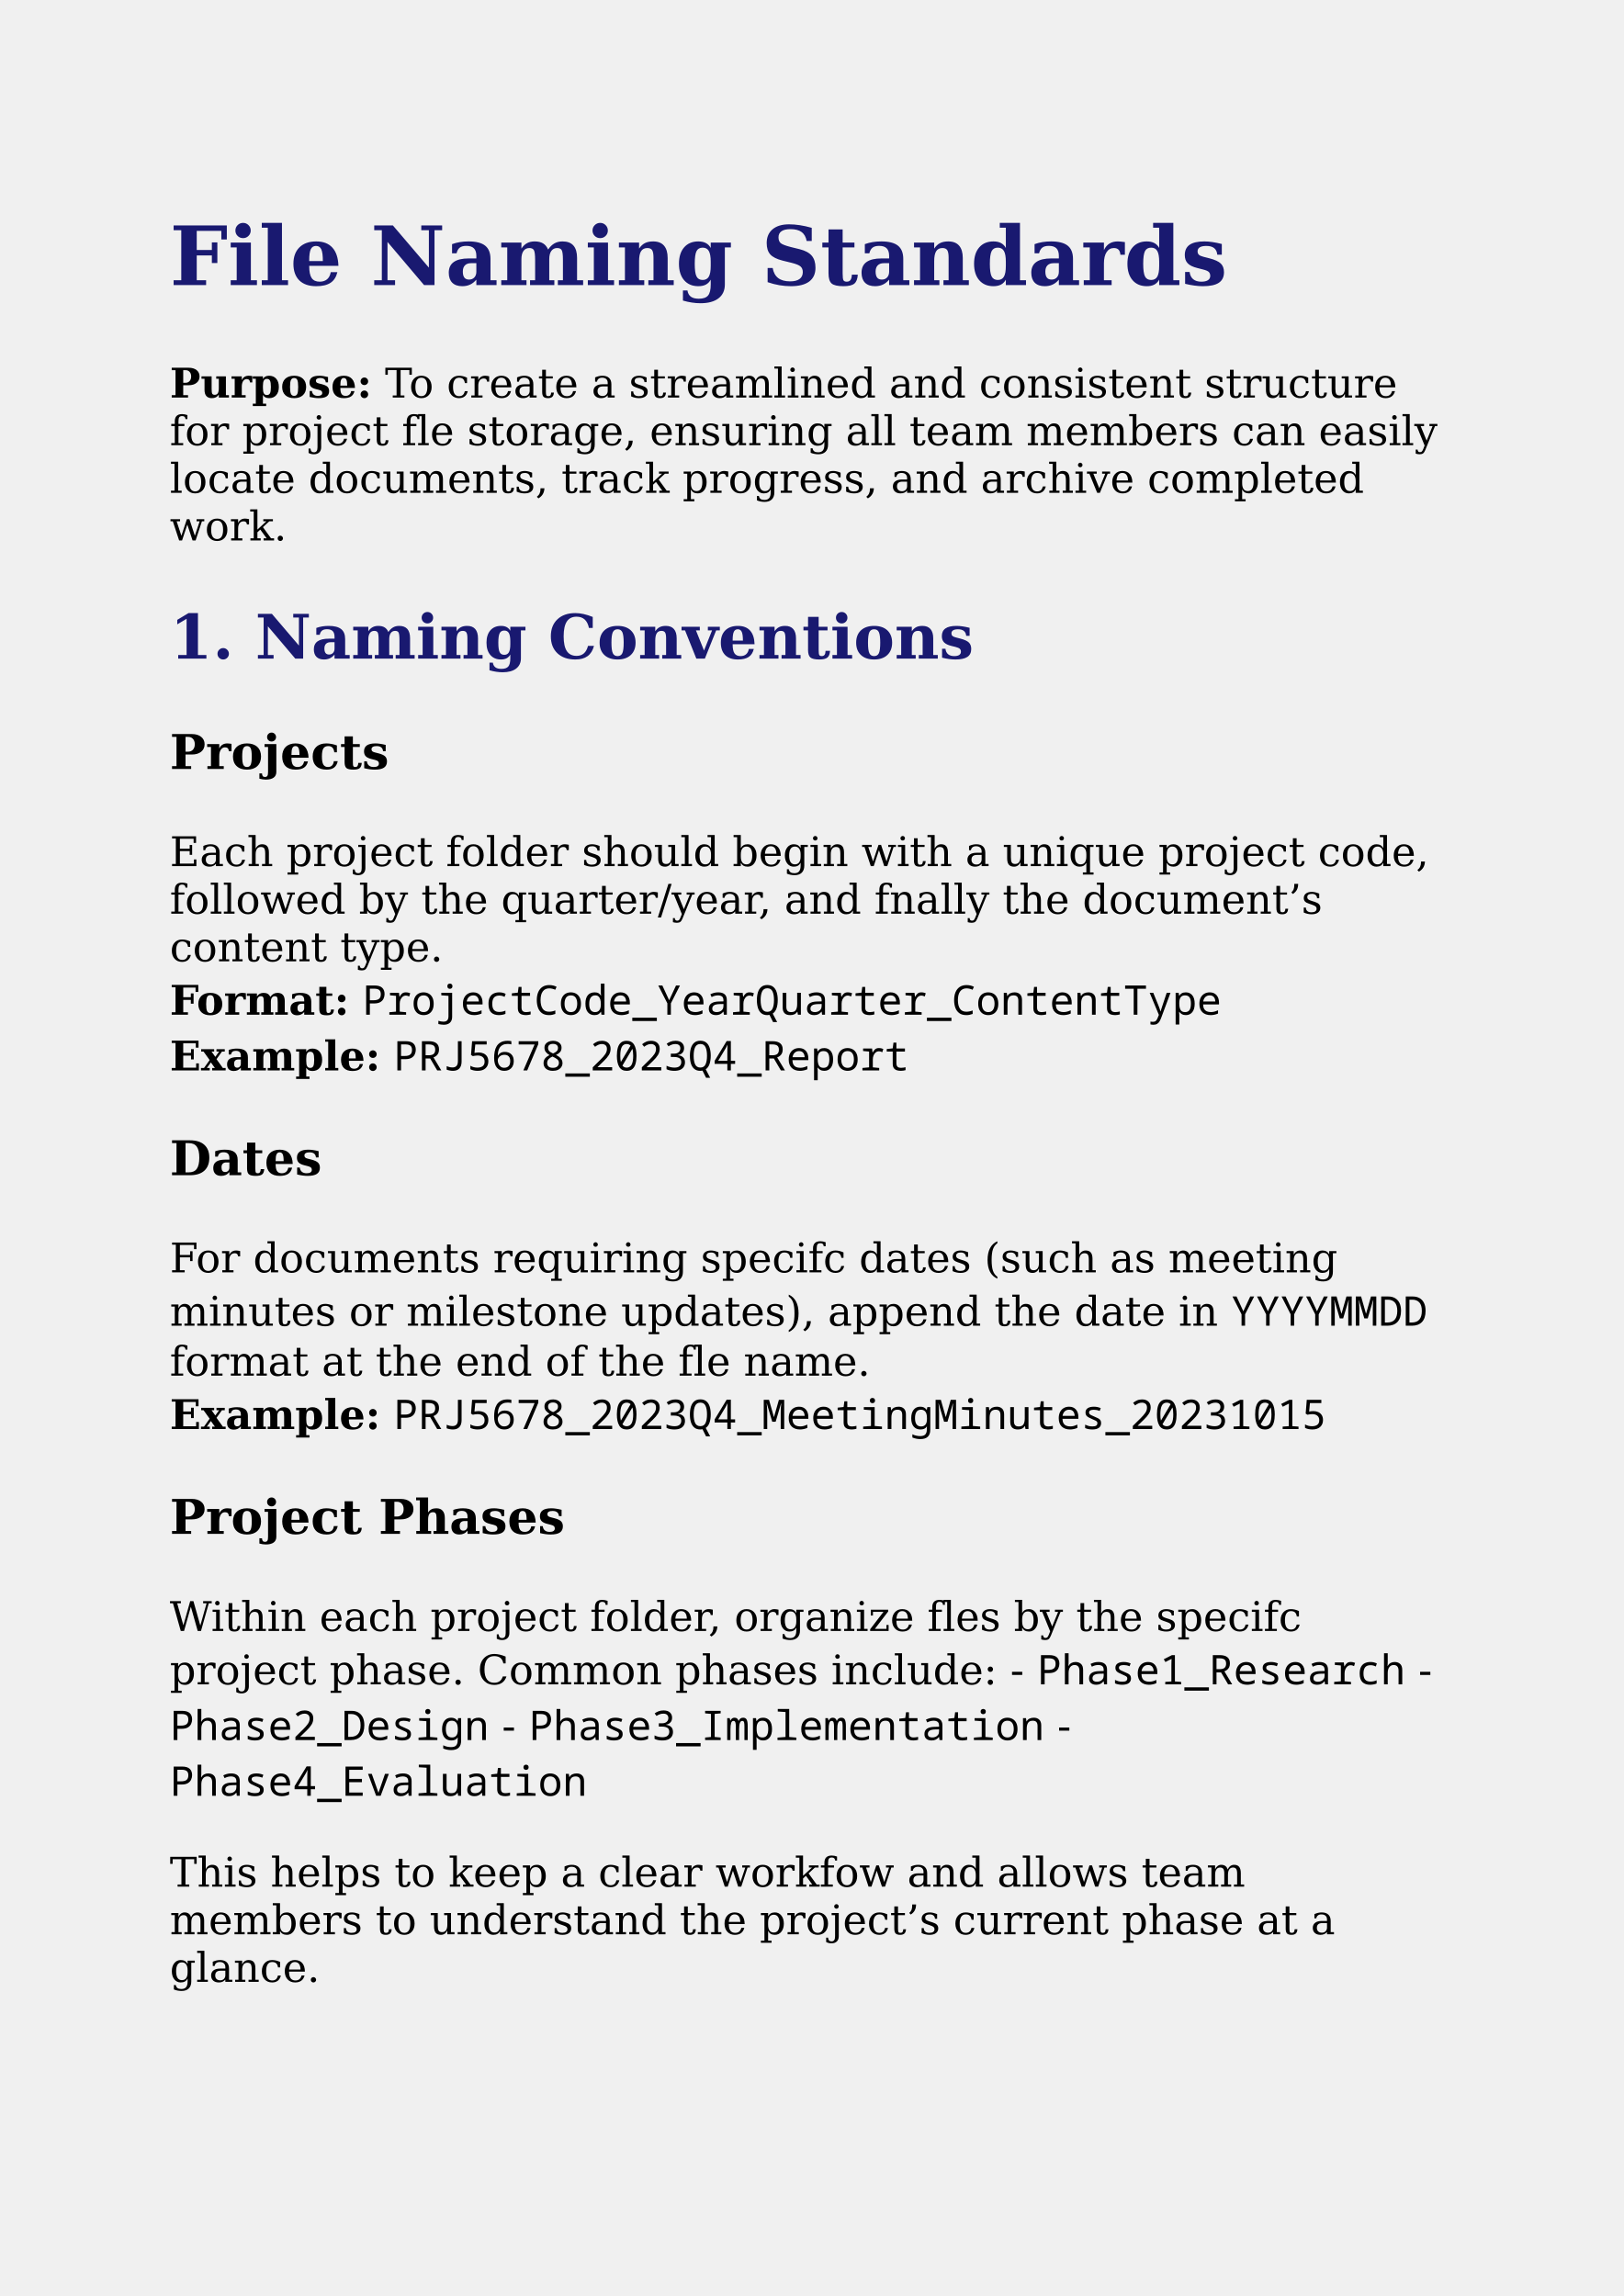
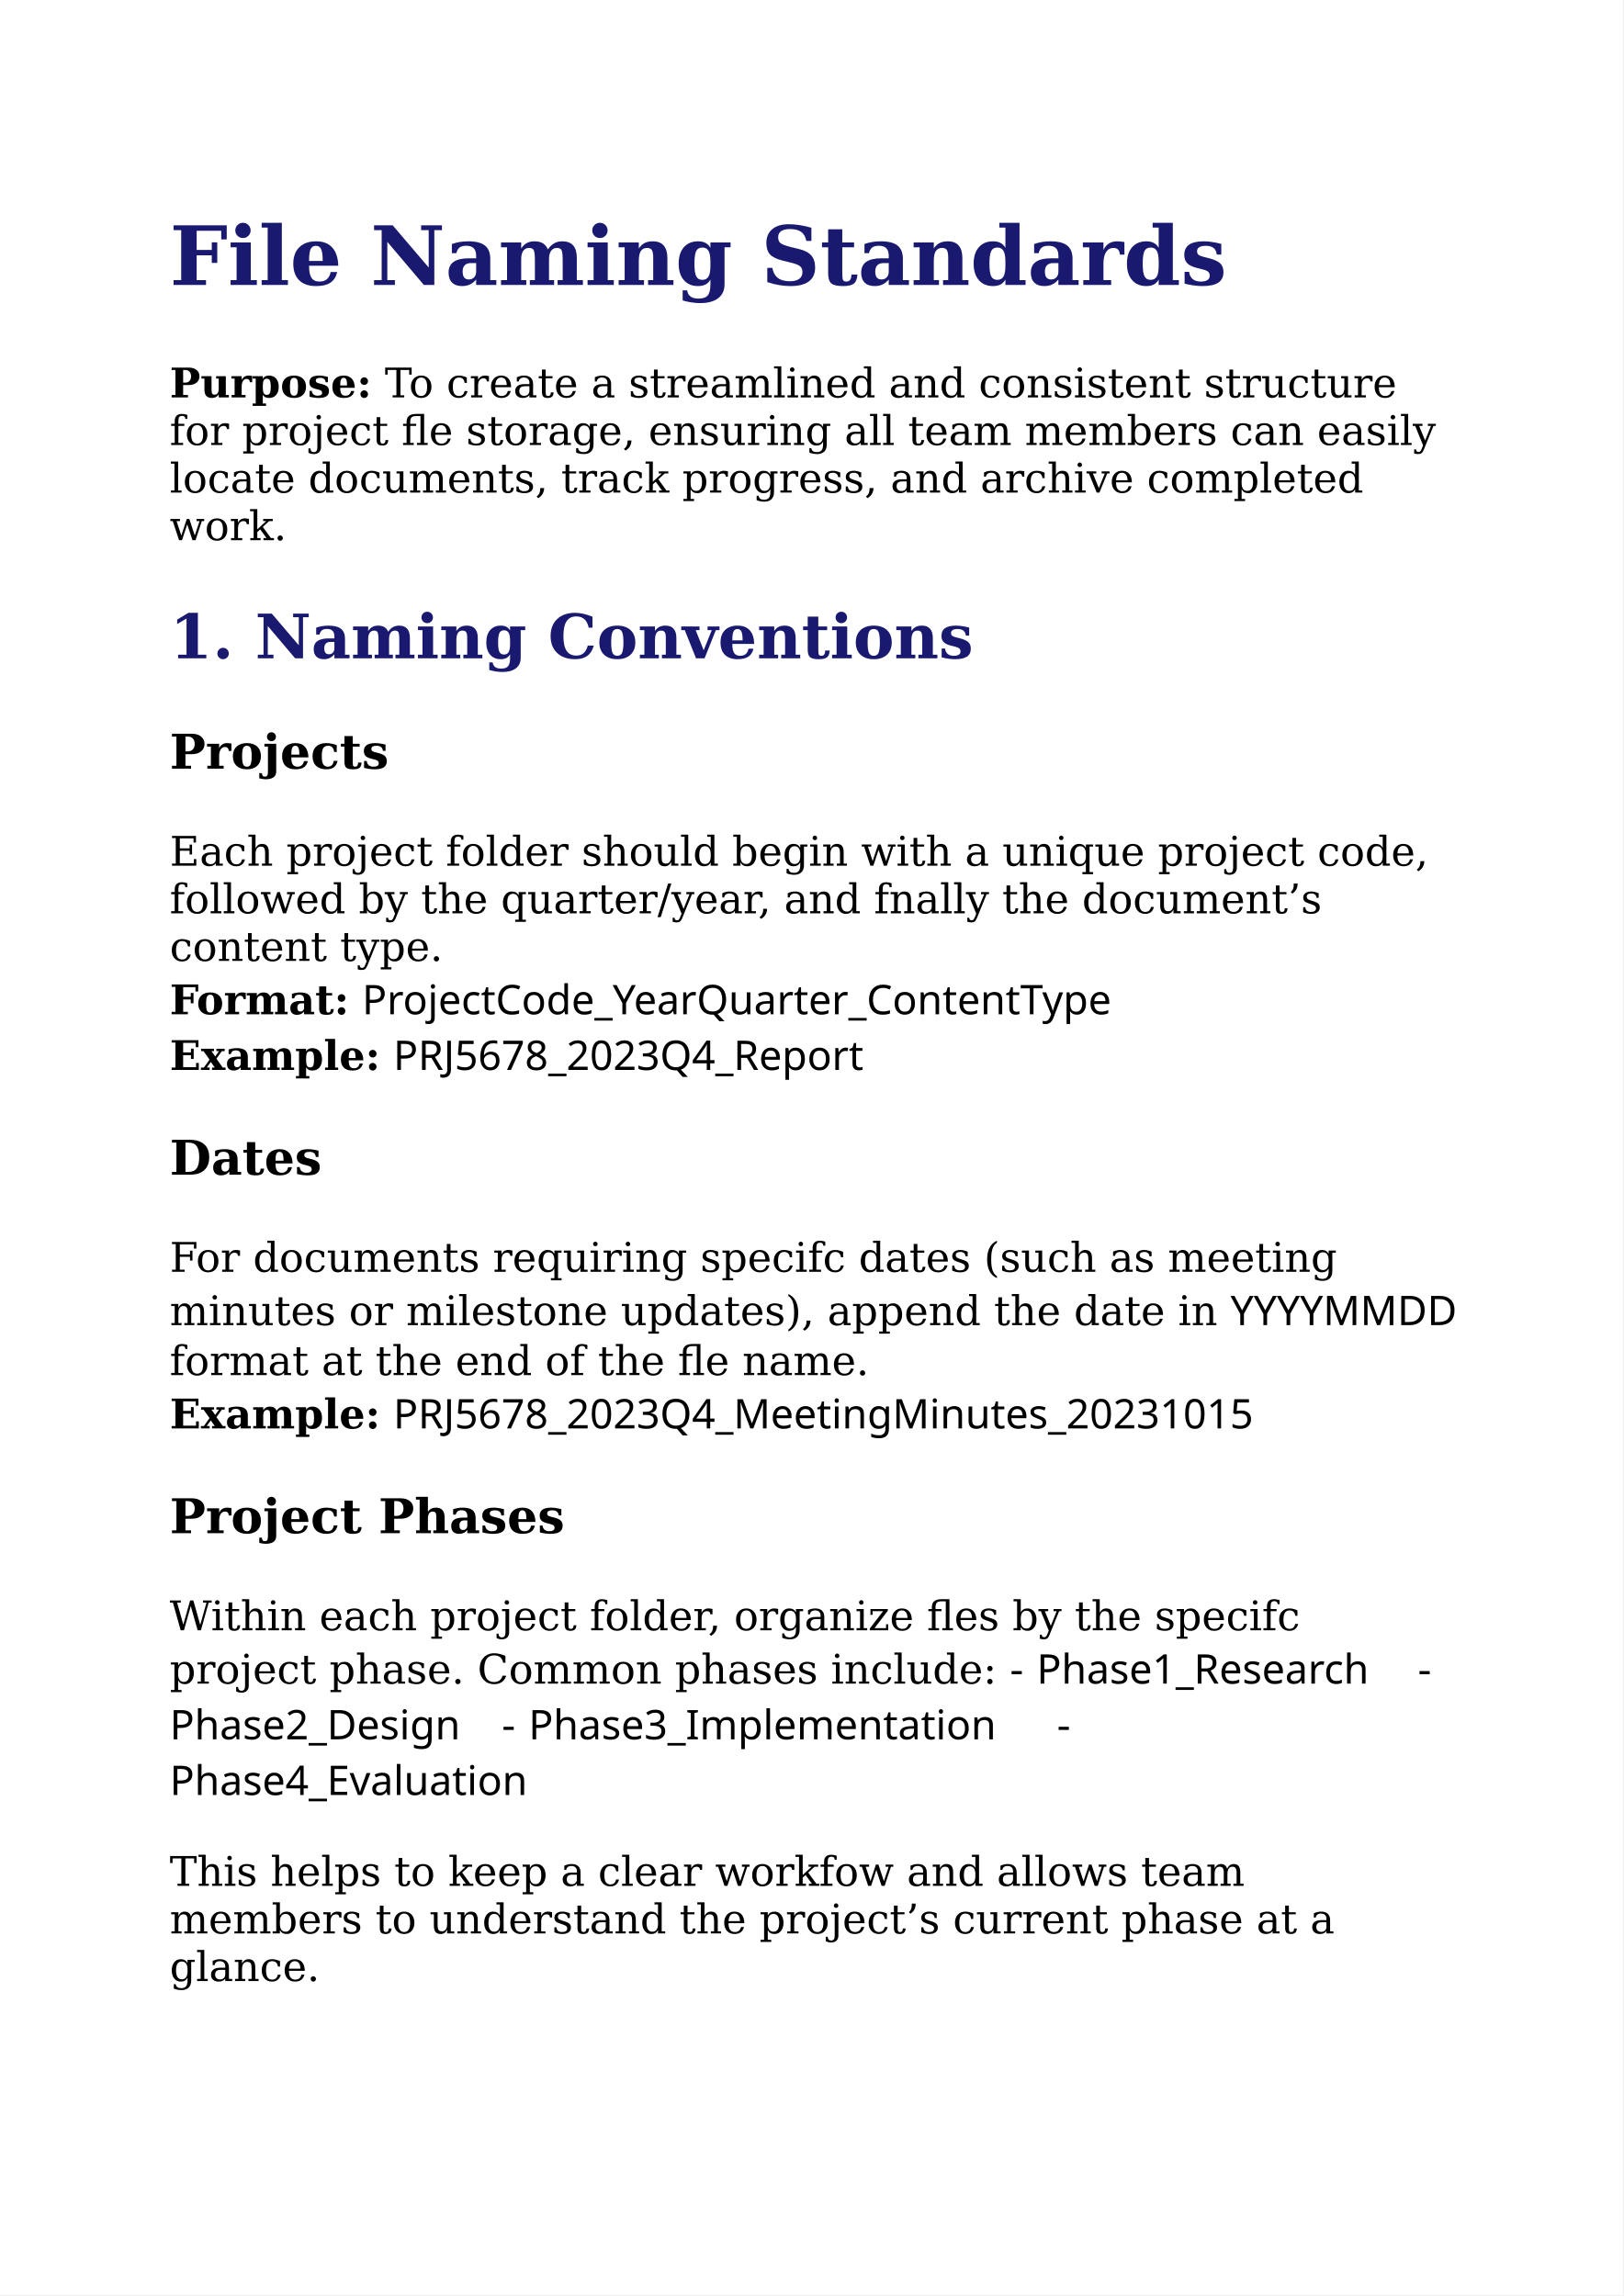
- <svg xmlns="http://www.w3.org/2000/svg" viewBox="0 0 793.701 1122.52" height="1122.52" width="793.701" xml:space="preserve" id="svg2" version="1.1">
-   <defs id="defs6" />
-   <g transform="matrix(1.333333,0,0,1.333333,0,4.2729659e-5)" id="g10">
-     <g transform="scale(0.75)" id="g12">
+ <svg xmlns="http://www.w3.org/2000/svg" width="100%" height="100%" viewBox="0 0 794 1123" version="1.1" xml:space="preserve" style="fill-rule:evenodd;clip-rule:evenodd;stroke-linejoin:round;stroke-miterlimit:2;">
+   <g id="g10" transform="matrix(1.33333,0,0,1.33333,0,4.27297e-05)">
+     <g transform="matrix(0.75,0,0,0.75,0,-3.20472e-05)">
+       <rect x="0" y="0" width="793.701" height="1122.52" style="fill:#fff;" />
+     </g>
+     <g id="g12" transform="matrix(0.75,0,0,0.75,0,0)">
      <g id="g14">
        <g id="g16">
          <g id="g18">
            <g id="g20">
-               <text id="text24" style="font-variant:normal;font-weight:bold;font-size:40px;font-family:'DejaVu Serif';-inkscape-font-specification:DejaVu-Serif-Bold;writing-mode:lr-tb;fill:#191970;fill-opacity:1;fill-rule:nonzero;stroke:none" transform="translate(83,139.3586)">
-                 <tspan id="tspan22" y="0" x="0 28.4 43.6 58.8 84.24 98.16 134.72 160.64 202.96 218.16 247.24 275.2 289.12 318 336.48 362.4 391.48 419.44 445.36 466.44 494.4">File Naming Standards</tspan>
-               </text>
-               <text id="text28" style="font-variant:normal;font-weight:bold;font-size:20px;font-family:'DejaVu Serif';-inkscape-font-specification:DejaVu-Serif-Bold;writing-mode:lr-tb;fill:#000000;fill-opacity:1;fill-rule:nonzero;stroke:none" transform="translate(83,194.3715)">
-                 <tspan id="tspan26" y="0" x="0 15.04 29.58 40.12 54.1 67.44 78.7 91.42">Purpose:</tspan>
-               </text>
-               <text id="text32" style="font-variant:normal;font-size:20px;font-family:'DejaVu Serif';-inkscape-font-specification:DejaVu-Serif;writing-mode:lr-tb;fill:#000000;fill-opacity:1;fill-rule:nonzero;stroke:none" transform="translate(188.1686,194.3715)">
-                 <tspan id="tspan30" y="0" x="0 11.8 23.84 30.2 41.4 50.96 62.8 74.72 82.76 94.6 100.96 112.88 119.24 129.5 137.54 147.1 158.94 170.86 189.82 196.22 202.62 215.5 227.34 240.14 246.5 258.42 271.3 284.1 290.46 301.66 313.7 326.58 336.84 343.24 353.5 361.54 373.38 386.26 394.3 400.66 410.92 418.96 428.52 441.4 452.6 460.64 473.52 483.08">To create a streamlined and consistent structure</tspan>
-               </text>
-               <text id="text36" style="font-variant:normal;font-size:20px;font-family:'DejaVu Serif';-inkscape-font-specification:DejaVu-Serif;writing-mode:lr-tb;fill:#000000;fill-opacity:1;fill-rule:nonzero;stroke:none" transform="translate(83,217.6527)">
-                 <tspan id="tspan34" y="0" x="0 7.4 19.44 29 35.36 48.16 57.72 69.76 75.96 87.8 99 107.04 113.4 126.74 133.14 144.98 151.34 161.6 169.64 181.68 191.24 203.16 215.96 227.8 234.16 240.52 252.36 265.24 275.5 288.38 297.94 304.34 317.22 330.02 336.38 348.3 354.7 361.1 367.46 375.5 387.34 399.26 418.22 424.58 443.54 455.38 474.34 487.14 498.98 508.54 518.8 525.16 536.36 548.28 561.16 567.52 579.36 591.28 601.54 607.94 614.34">for project fle storage, ensuring all team members can easily</tspan>
-               </text>
-               <text id="text40" style="font-variant:normal;font-size:20px;font-family:'DejaVu Serif';-inkscape-font-specification:DejaVu-Serif;writing-mode:lr-tb;fill:#000000;fill-opacity:1;fill-rule:nonzero;stroke:none" transform="translate(83,240.934)">
-                 <tspan id="tspan38" y="0" x="0 6.4 18.44 29.64 41.56 49.6 61.44 67.8 80.6 92.64 103.84 116.72 135.68 147.52 160.4 168.44 178.7 185.06 191.42 199.46 209.02 220.94 232.14 244.26 250.62 263.42 272.98 285.02 297.82 307.38 319.22 329.48 339.74 346.1 352.46 364.38 377.26 390.06 396.42 408.34 417.9 429.1 441.98 448.38 459.68 471.52 477.88 489.08 501.12 520.08 532.88 539.28 551.12 559.16 571">locate documents, track progress, and archive completed</tspan>
-               </text>
-               <text id="text44" style="font-variant:normal;font-size:20px;font-family:'DejaVu Serif';-inkscape-font-specification:DejaVu-Serif;writing-mode:lr-tb;fill:#000000;fill-opacity:1;fill-rule:nonzero;stroke:none" transform="translate(83,264.2152)">
-                 <tspan id="tspan42" y="0" x="0 17.12 29.16 38.72 50.84">work.</tspan>
-               </text>
-               <text id="text48" style="font-variant:normal;font-weight:bold;font-size:30px;font-family:'DejaVu Serif';-inkscape-font-specification:DejaVu-Serif-Bold;writing-mode:lr-tb;fill:#191970;fill-opacity:1;fill-rule:nonzero;stroke:none" transform="translate(83,322.001)">
-                 <tspan id="tspan46" y="0" x="0 20.88 31.32 41.76 69.18 88.62 120.36 131.76 153.57 174.54 184.98 208.86 228.87 250.68 268.11 287.19 309 322.86 334.26 354.27 376.08">1. Naming Conventions</tspan>
-               </text>
-               <text id="text52" style="font-variant:normal;font-weight:bold;font-size:23.4px;font-family:'DejaVu Serif';-inkscape-font-specification:DejaVu-Serif-Bold;writing-mode:lr-tb;fill:#000000;fill-opacity:1;fill-rule:nonzero;stroke:none" transform="translate(83,375.9479)">
-                 <tspan id="tspan50" y="0" x="0 17.597 29.929 45.536 54.007 68.89 83.14 93.951">Projects</tspan>
-               </text>
-               <text id="text56" style="font-variant:normal;font-size:20px;font-family:'DejaVu Serif';-inkscape-font-specification:DejaVu-Serif;writing-mode:lr-tb;fill:#000000;fill-opacity:1;fill-rule:nonzero;stroke:none" transform="translate(83,423.4309)">
-                 <tspan id="tspan54" y="0" x="0 14.6 26.52 37.72 50.6 56.96 69.76 79.32 91.36 97.56 109.4 120.6 128.64 135 142.4 154.44 160.84 173.64 185.48 195.04 201.4 211.66 224.54 236.58 249.46 255.86 268.66 275.02 287.82 299.66 312.46 318.86 331.74 338.1 355.22 361.62 369.66 382.54 388.9 400.82 407.18 420.06 432.94 439.34 452.14 465.02 476.86 483.22 496.02 505.58 517.62 523.82 535.66 546.86 554.9 561.26 572.46 584.5 597.3 609.14">Each project folder should begin with a unique project code,</tspan>
-               </text>
-               <text id="text60" style="font-variant:normal;font-size:20px;font-family:'DejaVu Serif';-inkscape-font-specification:DejaVu-Serif;writing-mode:lr-tb;fill:#000000;fill-opacity:1;fill-rule:nonzero;stroke:none" transform="translate(83,446.7121)">
-                 <tspan id="tspan58" y="0" x="0 7.4 19.44 25.84 32.24 44.28 61.4 73.24 86.04 92.4 105.2 116.5 122.86 130.9 143.78 155.62 161.98 174.78 187.66 199.58 209.14 217.18 229.02 238.58 245.32 256.62 268.46 280.38 287.76 294.12 300.48 312.4 325.28 338.08 344.44 357.78 370.66 382.58 388.98 395.38 406.68 413.04 421.08 433.96 445.8 452.16 464.96 477 488.2 501.08 520.04 531.88 544.76 552.8 559.16">followed by the quarter/year, and fnally the document’s</tspan>
-               </text>
-               <text id="text64" style="font-variant:normal;font-size:20px;font-family:'DejaVu Serif';-inkscape-font-specification:DejaVu-Serif;writing-mode:lr-tb;fill:#000000;fill-opacity:1;fill-rule:nonzero;stroke:none" transform="translate(83,469.9934)">
-                 <tspan id="tspan62" y="0" x="0 11.2 23.24 36.12 44.16 56 68.88 76.92 83.28 91.32 102.62 115.42 127.26">content type.</tspan>
-               </text>
-               <text id="text68" style="font-variant:normal;font-weight:bold;font-size:20px;font-family:'DejaVu Serif';-inkscape-font-specification:DejaVu-Serif-Bold;writing-mode:lr-tb;fill:#000000;fill-opacity:1;fill-rule:nonzero;stroke:none" transform="translate(83,496.09)">
-                 <tspan id="tspan66" y="0" x="0 13.12 26.46 37 58.16 71.12 80.36">Format:</tspan>
-               </text>
-               <text id="text72" style="font-variant:normal;font-size:20px;font-family:'Noto Sans Mono';-inkscape-font-specification:Noto-Sans-Mono;writing-mode:lr-tb;fill:#000000;fill-opacity:1;fill-rule:nonzero;stroke:none" transform="translate(177.082,496.09)">
-                 <tspan id="tspan70" y="0" x="0 12 24 36 48 60 72 84 96 108 120 132 144 156 168 180 192 204 216 228 240 252 264 276 288 300 312 324 336 348 360 372 384 396 408">ProjectCode_YearQuarter_ContentType</tspan>
-               </text>
-               <text id="text76" style="font-variant:normal;font-weight:bold;font-size:20px;font-family:'DejaVu Serif';-inkscape-font-specification:DejaVu-Serif-Bold;writing-mode:lr-tb;fill:#000000;fill-opacity:1;fill-rule:nonzero;stroke:none" transform="translate(83,523.3303)">
-                 <tspan id="tspan74" y="0" x="0 15.24 27.16 40.12 61.28 75.26 82.86 95.58">Example:</tspan>
-               </text>
-               <text id="text80" style="font-variant:normal;font-size:20px;font-family:'Noto Sans Mono';-inkscape-font-specification:Noto-Sans-Mono;writing-mode:lr-tb;fill:#000000;fill-opacity:1;fill-rule:nonzero;stroke:none" transform="translate(192.3359,523.3303)">
-                 <tspan id="tspan78" y="0" x="0 12 24 36 48 60 72 84 96 108 120 132 144 156 168 180 192 204 216 228 240">PRJ5678_2023Q4_Report</tspan>
-               </text>
-               <text id="text84" style="font-variant:normal;font-weight:bold;font-size:23.4px;font-family:'DejaVu Serif';-inkscape-font-specification:DejaVu-Serif-Bold;writing-mode:lr-tb;fill:#000000;fill-opacity:1;fill-rule:nonzero;stroke:none" transform="translate(83,574.5623)">
-                 <tspan id="tspan82" y="0" x="0 20.288 35.451 46.262 61.144">Dates</tspan>
-               </text>
-               <text id="text88" style="font-variant:normal;font-size:20px;font-family:'DejaVu Serif';-inkscape-font-specification:DejaVu-Serif;writing-mode:lr-tb;fill:#000000;fill-opacity:1;fill-rule:nonzero;stroke:none" transform="translate(83,622.0453)">
-                 <tspan id="tspan86" y="0" x="0 12.8 24.84 34.4 40.76 53.56 65.6 76.8 89.68 108.64 120.48 133.36 141.4 151.66 158.02 167.58 179.42 192.22 205.1 211.5 221.06 227.46 240.34 253.14 259.5 269.76 282.56 294.4 305.6 312 325.34 336.54 342.9 355.7 367.62 375.66 387.5 397.76 404.12 411.92 422.18 435.06 446.26 459.14 465.5 477.42 487.68 494.04 513 524.84 536.68 544.72 551.12 564">For documents requiring specifc dates (such as meeting</tspan>
-               </text>
-               <text id="text92" style="font-variant:normal;font-size:20px;font-family:'DejaVu Serif';-inkscape-font-specification:DejaVu-Serif;writing-mode:lr-tb;fill:#000000;fill-opacity:1;fill-rule:nonzero;stroke:none" transform="translate(83,648.142)">
-                 <tspan id="tspan90" y="0" x="0 18.96 25.36 38.24 51.12 59.16 71 81.26 87.62 99.66 109.22 115.58 134.54 140.94 147.34 159.18 169.44 177.48 189.52 202.4 214.24 220.6 233.48 246.28 259.08 271 279.04 290.88 301.14 308.94 315.3 321.66 333.58 346.38 359.18 371.02 383.9 396.7 403.06 411.1 423.98 435.82 442.18 454.98 466.9 474.94 486.78 493.14 499.54 512.42">minutes or milestone updates), append the date in </tspan>
-               </text>
-               <text id="text96" style="font-variant:normal;font-size:20px;font-family:'Noto Sans Mono';-inkscape-font-specification:Noto-Sans-Mono;writing-mode:lr-tb;fill:#000000;fill-opacity:1;fill-rule:nonzero;stroke:none" transform="translate(601.7598,648.142)">
-                 <tspan id="tspan94" y="0" x="0 12 24 36 48 60 72 84">YYYYMMDD</tspan>
-               </text>
-               <text id="text100" style="font-variant:normal;font-size:20px;font-family:'DejaVu Serif';-inkscape-font-specification:DejaVu-Serif;writing-mode:lr-tb;fill:#000000;fill-opacity:1;fill-rule:nonzero;stroke:none" transform="translate(83,672.5668)">
-                 <tspan id="tspan98" y="0" x="0 7.4 19.44 29 47.96 59.88 67.92 74.28 86.2 94.24 100.6 108.64 121.52 133.36 139.72 151.56 164.44 177.24 183.6 195.64 203.04 209.4 217.44 230.32 242.16 248.52 261.86 268.26 280.1 286.46 299.34 311.26 330.22 342.06">format at the end of the fle name.</tspan>
-               </text>
-               <text id="text104" style="font-variant:normal;font-weight:bold;font-size:20px;font-family:'DejaVu Serif';-inkscape-font-specification:DejaVu-Serif-Bold;writing-mode:lr-tb;fill:#000000;fill-opacity:1;fill-rule:nonzero;stroke:none" transform="translate(83,698.6635)">
-                 <tspan id="tspan102" y="0" x="0 15.24 27.16 40.12 61.28 75.26 82.86 95.58">Example:</tspan>
-               </text>
-               <text id="text108" style="font-variant:normal;font-size:20px;font-family:'Noto Sans Mono';-inkscape-font-specification:Noto-Sans-Mono;writing-mode:lr-tb;fill:#000000;fill-opacity:1;fill-rule:nonzero;stroke:none" transform="translate(192.3359,698.6635)">
-                 <tspan id="tspan106" y="0" x="0 12 24 36 48 60 72 84 96 108 120 132 144 156 168 180 192 204 216 228 240 252 264 276 288 300 312 324 336 348 360 372 384 396 408 420 432 444">PRJ5678_2023Q4_MeetingMinutes_20231015</tspan>
-               </text>
-               <text id="text112" style="font-variant:normal;font-weight:bold;font-size:23.4px;font-family:'DejaVu Serif';-inkscape-font-specification:DejaVu-Serif-Bold;writing-mode:lr-tb;fill:#000000;fill-opacity:1;fill-rule:nonzero;stroke:none" transform="translate(83,749.8955)">
-                 <tspan id="tspan110" y="0" x="0 17.597 29.929 45.536 54.007 68.89 83.14 93.951 102.094 119.691 136.703 151.866 165.04 179.923">Project Phases</tspan>
-               </text>
-               <text id="text116" style="font-variant:normal;font-size:20px;font-family:'DejaVu Serif';-inkscape-font-specification:DejaVu-Serif;writing-mode:lr-tb;fill:#000000;fill-opacity:1;fill-rule:nonzero;stroke:none" transform="translate(83,797.3785)">
-                 <tspan id="tspan114" y="0" x="0 20.22 26.62 34.66 47.54 53.94 66.82 73.18 85.02 96.94 108.14 121.02 127.38 140.18 149.74 161.78 167.98 179.82 191.02 199.06 205.42 212.82 224.86 231.26 244.06 255.9 263.28 269.64 276 288.04 297.6 310.4 322.32 335.2 341.6 352.14 363.98 370.34 383.68 390.08 401.92 412.18 418.54 431.34 442.64 449 457.04 469.92 481.76 488.12 498.38 511.18 523.02 534.22 540.62 553.96">Within each project folder, organize fles by the specifc</tspan>
-               </text>
-               <text id="text120" style="font-variant:normal;font-size:20px;font-family:'DejaVu Serif';-inkscape-font-specification:DejaVu-Serif;writing-mode:lr-tb;fill:#000000;fill-opacity:1;fill-rule:nonzero;stroke:none" transform="translate(83,823.4752)">
-                 <tspan id="tspan118" y="0" x="0 12.8 22.36 34.4 40.6 52.44 63.64 71.68 78.04 90.84 103.72 115.64 125.9 137.74 144.1 150.46 165.76 177.8 196.76 215.72 227.76 240.64 247 259.8 272.68 284.6 294.86 306.7 316.96 323.32 329.72 342.6 353.8 360.2 373.08 385.88 397.72 404.46 410.82 417.58">project phase. Common phases include: - </tspan>
-               </text>
-               <text id="text124" style="font-variant:normal;font-size:20px;font-family:'Noto Sans Mono';-inkscape-font-specification:Noto-Sans-Mono;writing-mode:lr-tb;fill:#000000;fill-opacity:1;fill-rule:nonzero;stroke:none" transform="translate(506.9453,823.4752)">
-                 <tspan id="tspan122" y="0" x="0 12 24 36 48 60 72 84 96 108 120 132 144 156 168">Phase1_Research</tspan>
-               </text>
-               <text id="text128" style="font-variant:normal;font-size:20px;font-family:'DejaVu Serif';-inkscape-font-specification:DejaVu-Serif;writing-mode:lr-tb;fill:#000000;fill-opacity:1;fill-rule:nonzero;stroke:none" transform="translate(693.3053,823.4752)">
-                 <tspan id="tspan126" y="0" x="0 6.76">- </tspan>
-               </text>
-               <text id="text132" style="font-variant:normal;font-size:20px;font-family:'Noto Sans Mono';-inkscape-font-specification:Noto-Sans-Mono;writing-mode:lr-tb;fill:#000000;fill-opacity:1;fill-rule:nonzero;stroke:none" transform="translate(83,850.7154)">
-                 <tspan id="tspan130" y="0" x="0 12 24 36 48 60 72 84 96 108 120 132 144">Phase2_Design</tspan>
-               </text>
-               <text id="text136" style="font-variant:normal;font-size:20px;font-family:'DejaVu Serif';-inkscape-font-specification:DejaVu-Serif;writing-mode:lr-tb;fill:#000000;fill-opacity:1;fill-rule:nonzero;stroke:none" transform="translate(245.36,850.7154)">
-                 <tspan id="tspan134" y="0" x="0 6.76">- </tspan>
-               </text>
-               <text id="text140" style="font-variant:normal;font-size:20px;font-family:'Noto Sans Mono';-inkscape-font-specification:Noto-Sans-Mono;writing-mode:lr-tb;fill:#000000;fill-opacity:1;fill-rule:nonzero;stroke:none" transform="translate(258.4727,850.7154)">
-                 <tspan id="tspan138" y="0" x="0 12 24 36 48 60 72 84 96 108 120 132 144 156 168 180 192 204 216 228 240">Phase3_Implementation</tspan>
-               </text>
-               <text id="text144" style="font-variant:normal;font-size:20px;font-family:'DejaVu Serif';-inkscape-font-specification:DejaVu-Serif;writing-mode:lr-tb;fill:#000000;fill-opacity:1;fill-rule:nonzero;stroke:none" transform="translate(516.8327,850.7154)">
-                 <tspan id="tspan142" y="0" x="0 6.76">- </tspan>
-               </text>
-               <text id="text148" style="font-variant:normal;font-size:20px;font-family:'Noto Sans Mono';-inkscape-font-specification:Noto-Sans-Mono;writing-mode:lr-tb;fill:#000000;fill-opacity:1;fill-rule:nonzero;stroke:none" transform="translate(83,877.9557)">
-                 <tspan id="tspan146" y="0" x="0 12 24 36 48 60 72 84 96 108 120 132 144 156 168 180 192">Phase4_Evaluation</tspan>
-               </text>
-               <text id="text152" style="font-variant:normal;font-size:20px;font-family:'DejaVu Serif';-inkscape-font-specification:DejaVu-Serif;writing-mode:lr-tb;fill:#000000;fill-opacity:1;fill-rule:nonzero;stroke:none" transform="translate(83,922.3805)">
-                 <tspan id="tspan150" y="0" x="0 13.34 26.22 32.62 42.88 49.24 62.12 73.96 80.36 93.16 103.42 109.78 117.82 129.86 136.22 148.34 160.18 172.02 184.82 191.18 203.1 209.46 220.66 227.06 238.9 250.82 260.38 266.74 283.86 295.9 305.46 317.58 330.92 342.96 360.08 366.44 378.36 391.24 404.04 410.4 422.32 428.72 435.12 447.16 464.28 474.54 480.9 488.94 500.78 512.7">This helps to keep a clear workfow and allows team</tspan>
-               </text>
-               <text id="text156" style="font-variant:normal;font-size:20px;font-family:'DejaVu Serif';-inkscape-font-specification:DejaVu-Serif;writing-mode:lr-tb;fill:#000000;fill-opacity:1;fill-rule:nonzero;stroke:none" transform="translate(83,945.6617)">
-                 <tspan id="tspan154" y="0" x="0 18.96 30.8 49.76 62.56 74.4 83.96 94.22 100.58 108.62 120.66 127.02 139.9 152.78 165.58 177.42 186.98 197.24 205.28 217.2 230.08 242.88 249.24 257.28 270.16 282 288.36 301.16 310.72 322.76 328.96 340.8 352 360.04 366.4 376.66 383.02 394.22 407.1 416.66 426.22 438.06 450.94 458.98 465.34 478.14 491.02 502.94 513.2 525.04 531.4 543.32 551.36 557.72">members to understand the project’s current phase at a</tspan>
-               </text>
-               <text id="text160" style="font-variant:normal;font-size:20px;font-family:'DejaVu Serif';-inkscape-font-specification:DejaVu-Serif;writing-mode:lr-tb;fill:#000000;fill-opacity:1;fill-rule:nonzero;stroke:none" transform="translate(83,968.943)">
-                 <tspan id="tspan158" y="0" x="0 12.8 19.2 31.12 44 55.2 67.04">glance.</tspan>
-               </text>
+               <g id="text24" transform="matrix(1,0,0,1,83,139.359)">
+                 <text x="0px" y="0px" style="font-family:'DejaVuSerif-Bold', 'DejaVu Serif';font-weight:700;font-size:40px;fill:#191970;">File Naming Standards</text>
+               </g>
+               <g id="text28" transform="matrix(1,0,0,1,83,194.371)">
+                 <text x="0px" y="0px" style="font-family:'DejaVuSerif-Bold', 'DejaVu Serif';font-weight:700;font-size:20px;">Purpose:</text>
+               </g>
+               <g id="text32" transform="matrix(1,0,0,1,188.169,194.371)">
+                 <text x="0px" y="0px" style="font-family:'DejaVuSerif', 'DejaVu Serif';font-size:20px;">T<tspan x="11.787px 23.828px " y="0px 0px ">o </tspan>create a streamlined and consistent structure</text>
+               </g>
+               <g id="text36" transform="matrix(1,0,0,1,83,217.653)">
+                 <g transform="matrix(20,0,0,20,113.398,0)">
+                                 </g>
+                 <g transform="matrix(20,0,0,20,120.555,0)">
+                                 </g>
+                 <text x="0px" y="0px" style="font-family:'DejaVuSerif', 'DejaVu Serif';font-size:20px;">for project ﬂe storage, ensuring all team members can easily</text>
+               </g>
+               <g id="text40" transform="matrix(1,0,0,1,83,240.934)">
+                 <text x="0px" y="0px" style="font-family:'DejaVuSerif', 'DejaVu Serif';font-size:20px;">locate documents, track progress, and archive completed</text>
+               </g>
+               <g id="text44" transform="matrix(1,0,0,1,83,264.215)">
+                 <text x="0px" y="0px" style="font-family:'DejaVuSerif', 'DejaVu Serif';font-size:20px;">work.</text>
+               </g>
+               <g id="text48" transform="matrix(1,0,0,1,83,322.001)">
+                 <text x="0px" y="0px" style="font-family:'DejaVuSerif-Bold', 'DejaVu Serif';font-weight:700;font-size:30px;fill:#191970;">1. Naming Conventions</text>
+               </g>
+               <g id="text52" transform="matrix(1,0,0,1,83,375.948)">
+                 <text x="0px" y="0px" style="font-family:'DejaVuSerif-Bold', 'DejaVu Serif';font-weight:700;font-size:23.4px;">Projects</text>
+               </g>
+               <g id="text56" transform="matrix(1,0,0,1,83,423.431)">
+                 <text x="0px" y="0px" style="font-family:'DejaVuSerif', 'DejaVu Serif';font-size:20px;">Each project folder should begin with a unique project code,</text>
+               </g>
+               <g id="text60" transform="matrix(1,0,0,1,83,446.712)">
+                 <text x="0px" y="0px" style="font-family:'DejaVuSerif', 'DejaVu Serif';font-size:20px;">followed by the quarter/year<tspan x="287.725px 294.082px " y="0px 0px ">, </tspan>and fnally the document’s</text>
+               </g>
+               <g id="text64" transform="matrix(1,0,0,1,83,469.993)">
+                 <text x="0px" y="0px" style="font-family:'DejaVuSerif', 'DejaVu Serif';font-size:20px;">content type.</text>
+               </g>
+               <g id="text68" transform="matrix(1,0,0,1,83,496.09)">
+                 <text x="0px" y="0px" style="font-family:'DejaVuSerif-Bold', 'DejaVu Serif';font-weight:700;font-size:20px;">F<tspan x="13.105px 26.445px " y="0px 0px ">or</tspan>mat:</text>
+               </g>
+               <g id="text72" transform="matrix(1,0,0,1,177.082,496.09)">
+                 <text x="0px" y="0px" style="font-family:'NotoSans-Regular', 'Noto Sans';font-size:20px;">Pr<tspan x="19.96px " y="0px ">o</tspan>jectCode_Y<tspan x="132.84px " y="0px ">e</tspan>arQuarter_ContentT<tspan x="332.6px " y="0px ">y</tspan>pe</text>
+               </g>
+               <g id="text76" transform="matrix(1,0,0,1,83,523.33)">
+                 <text x="0px" y="0px" style="font-family:'DejaVuSerif-Bold', 'DejaVu Serif';font-weight:700;font-size:20px;">Example:</text>
+               </g>
+               <g id="text80" transform="matrix(1,0,0,1,192.336,523.33)">
+                 <text x="0px" y="0px" style="font-family:'NotoSans-Regular', 'Noto Sans';font-size:20px;">PRJ5678_2023Q4_Report</text>
+               </g>
+               <g id="text84" transform="matrix(1,0,0,1,83,574.562)">
+                 <text x="0px" y="0px" style="font-family:'DejaVuSerif-Bold', 'DejaVu Serif';font-weight:700;font-size:23.4px;">Dates</text>
+               </g>
+               <g id="text88" transform="matrix(1,0,0,1,83,622.045)">
+                 <text x="0px" y="0px" style="font-family:'DejaVuSerif', 'DejaVu Serif';font-size:20px;">F<tspan x="12.783px 24.824px " y="0px 0px ">or</tspan> documents requiring specifc dates (such as meeting</text>
+               </g>
+               <g id="text92" transform="matrix(1,0,0,1,83,648.142)">
+                 <text x="0px" y="0px" style="font-family:'DejaVuSerif', 'DejaVu Serif';font-size:20px;">minutes or milestone updates), append the date in</text>
+               </g>
+               <g id="text96" transform="matrix(1,0,0,1,601.76,648.142)">
+                 <text x="0px" y="0px" style="font-family:'NotoSans-Regular', 'Noto Sans';font-size:20px;">YYYYMMDD</text>
+               </g>
+               <g id="text100" transform="matrix(1,0,0,1,83,672.567)">
+                 <g transform="matrix(20,0,0,20,248.506,0)">
+                                 </g>
+                 <g transform="matrix(20,0,0,20,255.662,0)">
+                                 </g>
+                 <text x="0px" y="0px" style="font-family:'DejaVuSerif', 'DejaVu Serif';font-size:20px;">format at the end of the ﬂe name.</text>
+               </g>
+               <g id="text104" transform="matrix(1,0,0,1,83,698.663)">
+                 <text x="0px" y="0px" style="font-family:'DejaVuSerif-Bold', 'DejaVu Serif';font-weight:700;font-size:20px;">Example:</text>
+               </g>
+               <g id="text108" transform="matrix(1,0,0,1,192.336,698.663)">
+                 <text x="0px" y="0px" style="font-family:'NotoSans-Regular', 'Noto Sans';font-size:20px;">PRJ5678_2023Q4_MeetingMinutes_20231015</text>
+               </g>
+               <g id="text112" transform="matrix(1,0,0,1,83,749.896)">
+                 <text x="0px" y="0px" style="font-family:'DejaVuSerif-Bold', 'DejaVu Serif';font-weight:700;font-size:23.4px;">Project Phases</text>
+               </g>
+               <g id="text116" transform="matrix(1,0,0,1,83,797.379)">
+                 <g transform="matrix(20,0,0,20,370.283,0)">
+                                 </g>
+                 <g transform="matrix(20,0,0,20,377.439,0)">
+                                 </g>
+                 <text x="0px" y="0px" style="font-family:'DejaVuSerif', 'DejaVu Serif';font-size:20px;">W<tspan x="20.205px 26.602px " y="0px 0px ">it</tspan>hin each project folder<tspan x="263.232px 269.59px " y="0px 0px ">, </tspan>organize ﬂes by the specifc</text>
+               </g>
+               <g id="text120" transform="matrix(1,0,0,1,83,823.475)">
+                 <text x="0px" y="0px" style="font-family:'DejaVuSerif', 'DejaVu Serif';font-size:20px;">project phase. Common phases include: -</text>
+               </g>
+               <g id="text124" transform="matrix(1,0,0,1,506.945,823.475)">
+                 <text x="0px" y="0px" style="font-family:'NotoSans-Regular', 'Noto Sans';font-size:20px;">Phase1_Resear<tspan x="140.52px " y="0px ">c</tspan>h</text>
+               </g>
+               <g id="text128" transform="matrix(1,0,0,1,693.305,823.475)">
+                 <text x="0px" y="0px" style="font-family:'DejaVuSerif', 'DejaVu Serif';font-size:20px;">-</text>
+               </g>
+               <g id="text132" transform="matrix(1,0,0,1,83,850.715)">
+                 <text x="0px" y="0px" style="font-family:'NotoSans-Regular', 'Noto Sans';font-size:20px;">Phase2_Design</text>
+               </g>
+               <g id="text136" transform="matrix(1,0,0,1,245.36,850.715)">
+                 <text x="0px" y="0px" style="font-family:'DejaVuSerif', 'DejaVu Serif';font-size:20px;">-</text>
+               </g>
+               <g id="text140" transform="matrix(1,0,0,1,258.473,850.715)">
+                 <text x="0px" y="0px" style="font-family:'NotoSans-Regular', 'Noto Sans';font-size:20px;">Phase3_Implementation</text>
+               </g>
+               <g id="text144" transform="matrix(1,0,0,1,516.833,850.715)">
+                 <text x="0px" y="0px" style="font-family:'DejaVuSerif', 'DejaVu Serif';font-size:20px;">-</text>
+               </g>
+               <g id="text148" transform="matrix(1,0,0,1,83,877.956)">
+                 <text x="0px" y="0px" style="font-family:'NotoSans-Regular', 'Noto Sans';font-size:20px;">Phase4_Evaluation</text>
+               </g>
+               <g id="text152" transform="matrix(1,0,0,1,83,922.38)">
+                 <text x="0px" y="0px" style="font-family:'DejaVuSerif', 'DejaVu Serif';font-size:20px;">This helps to keep a clear workfow and allows team</text>
+               </g>
+               <g id="text156" transform="matrix(1,0,0,1,83,945.662)">
+                 <text x="0px" y="0px" style="font-family:'DejaVuSerif', 'DejaVu Serif';font-size:20px;">members to understand the project’s current phase at a</text>
+               </g>
+               <g id="text160" transform="matrix(1,0,0,1,83,968.943)">
+                 <text x="0px" y="0px" style="font-family:'DejaVuSerif', 'DejaVu Serif';font-size:20px;">glance.</text>
+               </g>
            </g>
          </g>
        </g>
      </g>
    </g>
  </g>
</svg>
